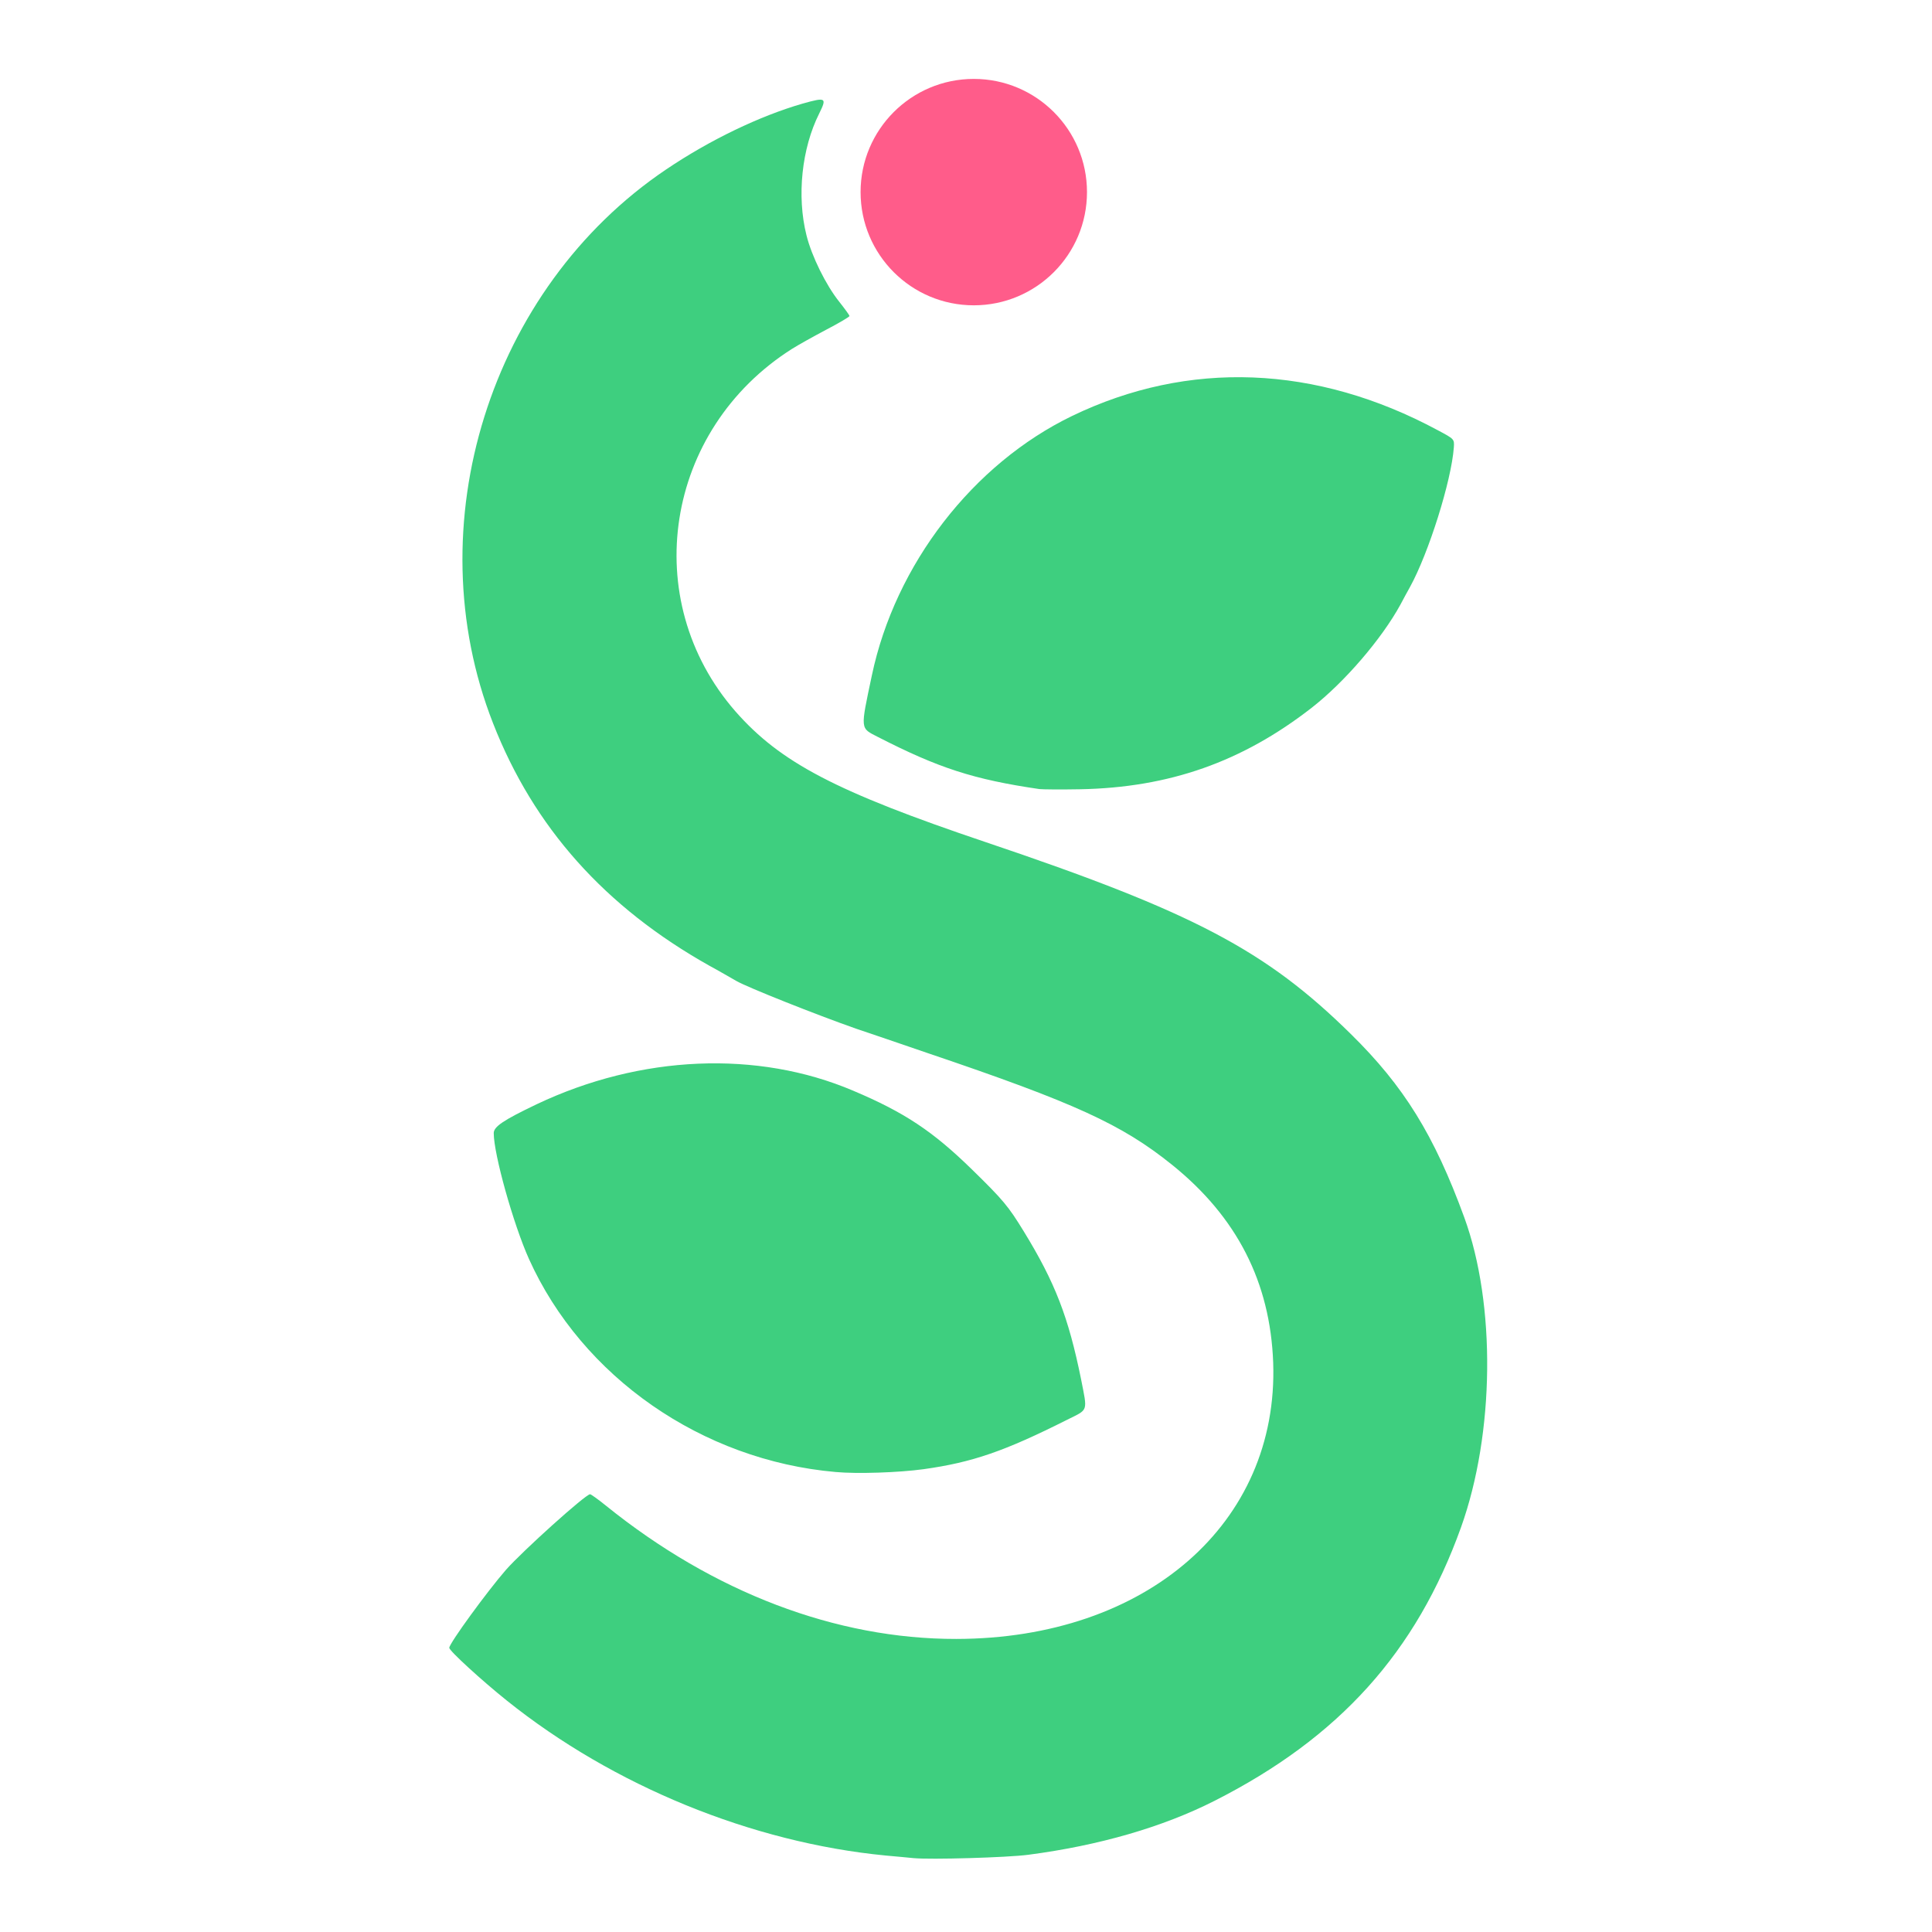
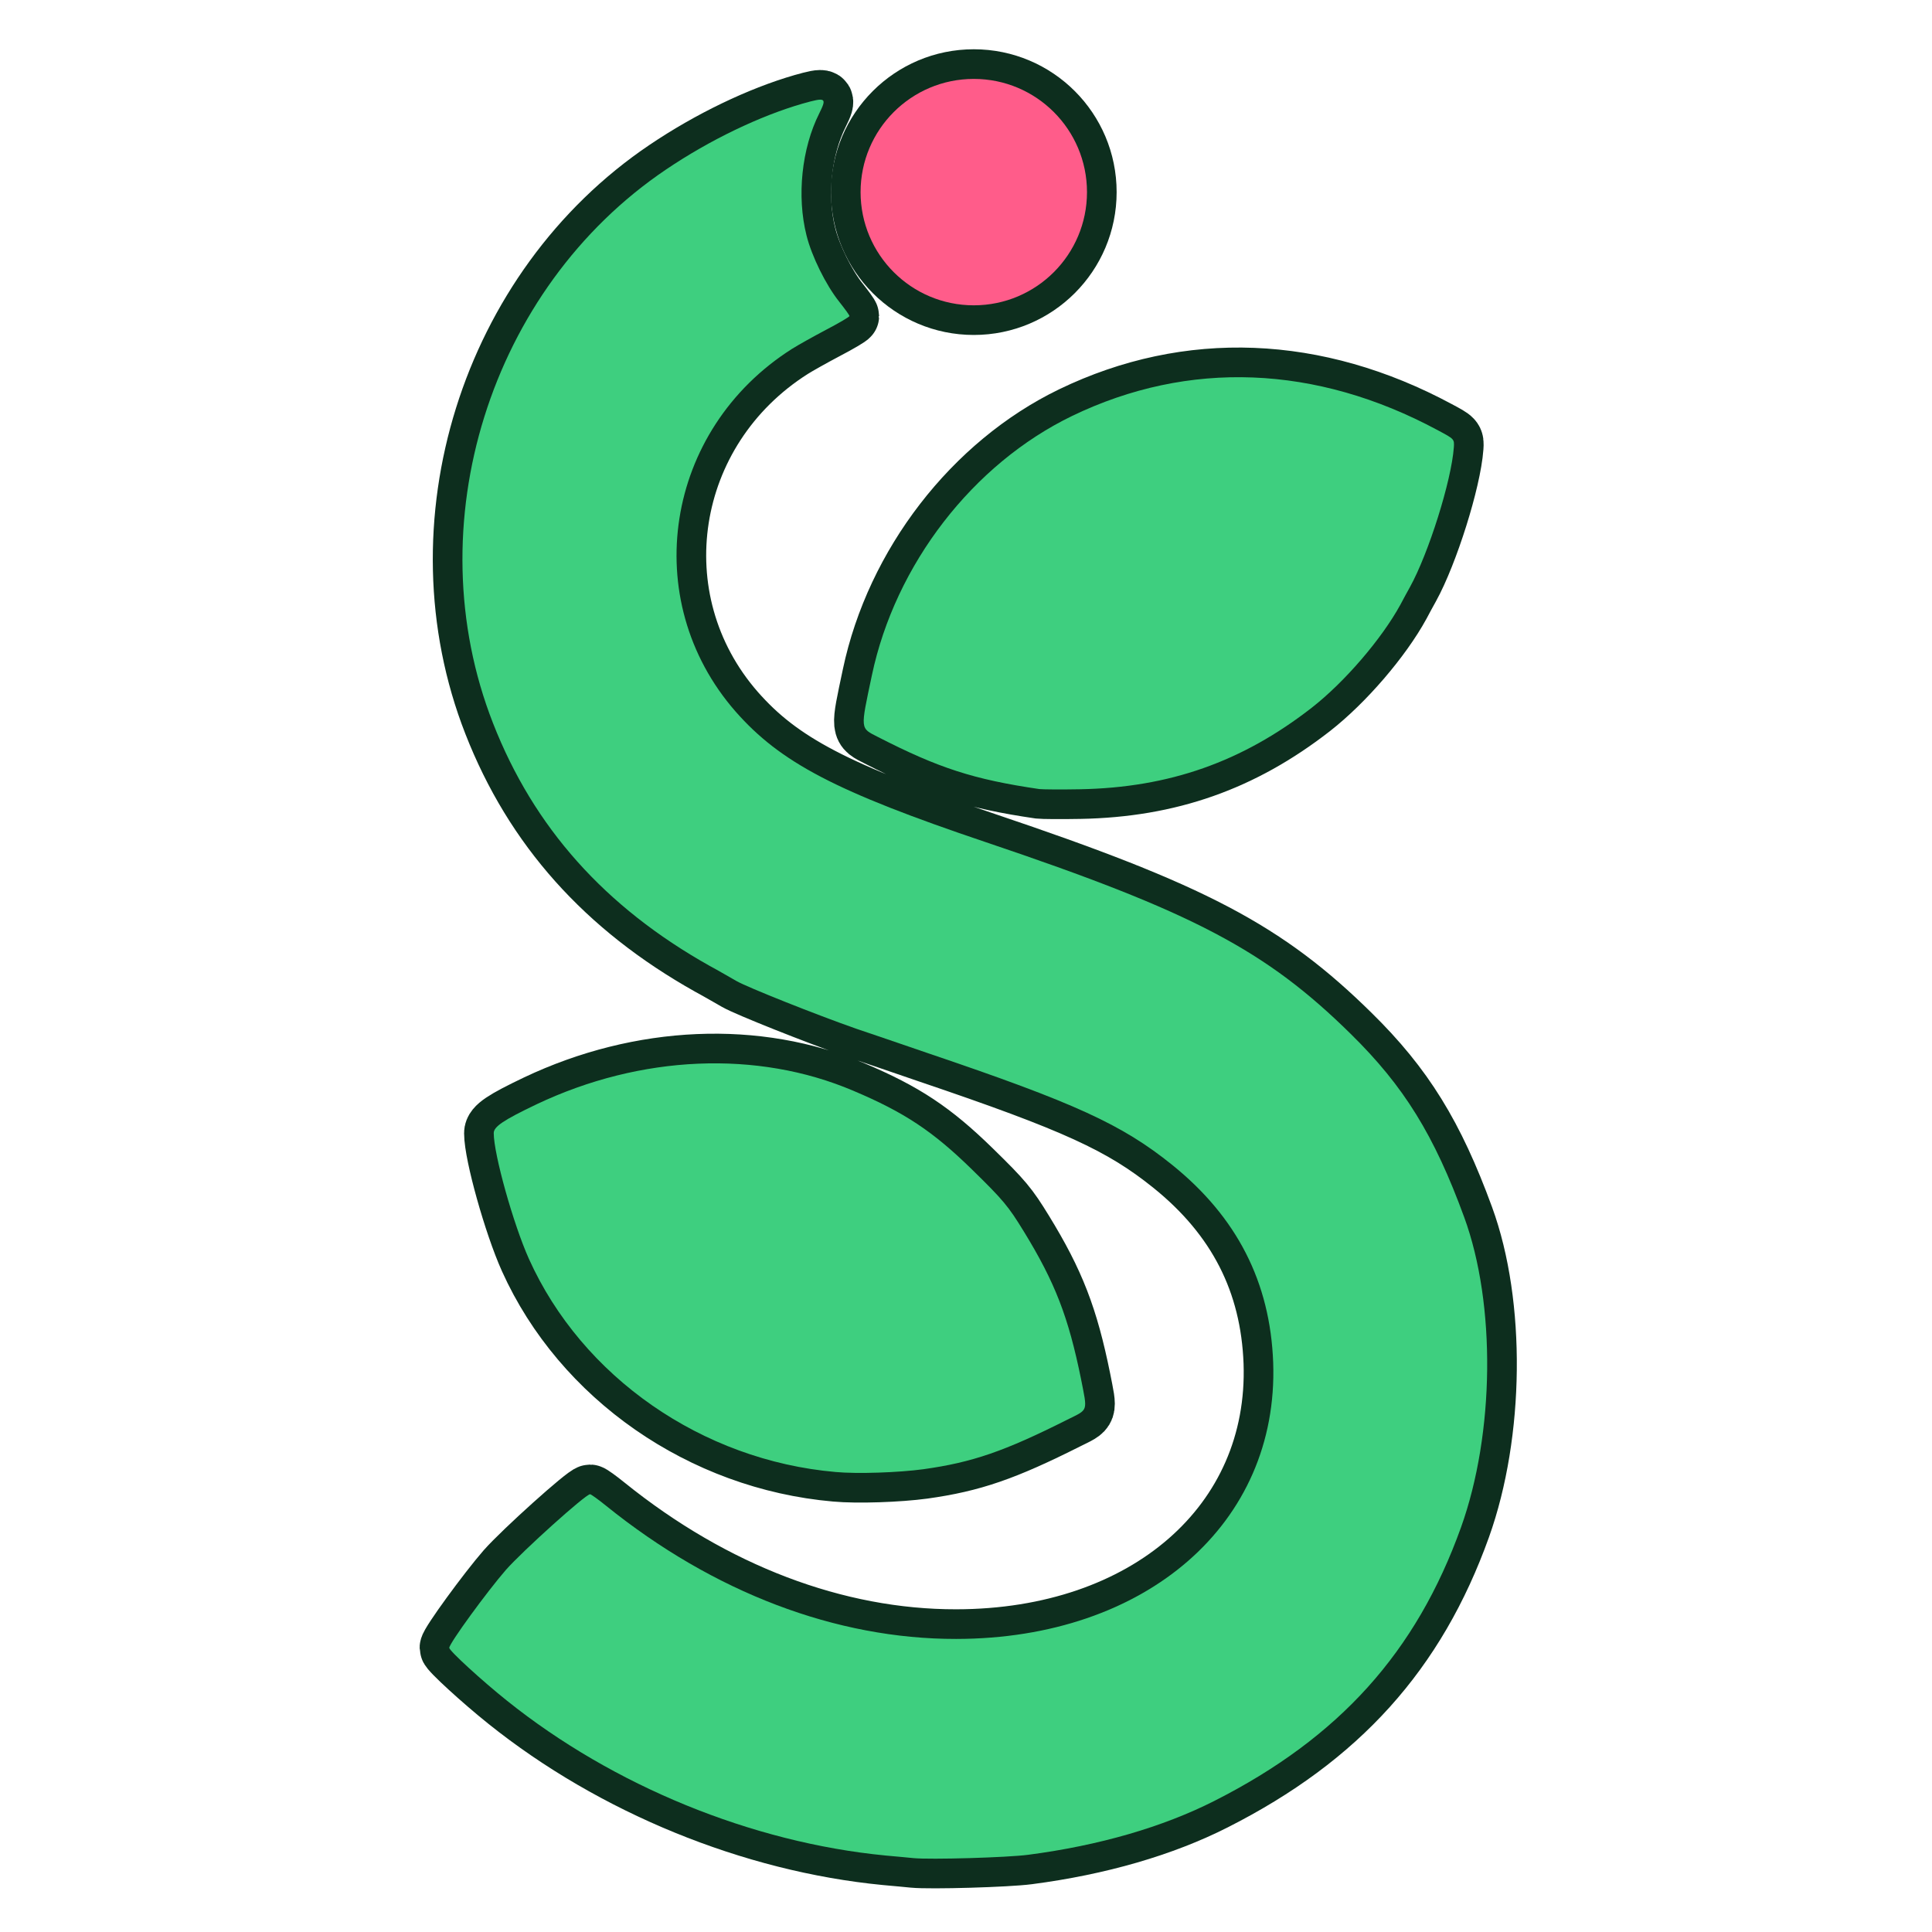
<svg xmlns="http://www.w3.org/2000/svg" viewBox="0 0 512 512" width="512" height="512">
  <g transform="translate(-416.62,-123.00) scale(0.491)">
+     <path d="M1341.5,1253.4C1339.3,1253.2 1332.5,1252.5 1326.5,1252.0C1254.3,1245.0 1179.5,1214.4 1122.1,1168.4C1108.6,1157.6 1091.0,1141.5 1091.0,1139.9C1091.0,1137.5 1111.5,1109.4 1121.6,1097.8C1130.7,1087.5 1164.6,1057.0 1167.0,1057.0C1167.5,1057.0 1171.4,1059.8 1175.6,1063.2C1233.6,1110.0 1299.8,1135.2 1364.6,1135.1C1467.2,1135.0 1538.7,1072.7 1535.7,986.0C1534.1,942.6 1516.2,907.4 1481.0,879.1C1454.0,857.4 1428.7,845.8 1349.5,819.0C1335.2,814.1 1317.7,808.1 1310.5,805.7C1289.1,798.2 1251.9,783.4 1246.0,780.0C1243.0,778.3 1236.5,774.5 1231.5,771.8C1175.0,740.1 1136.6,697.1 1114.6,640.8C1072.8,534.1 1112.8,406.2 1208.0,342.0C1231.7,326.0 1258.6,313.1 1281.8,306.4C1294.3,302.9 1294.9,303.2 1290.7,311.7C1281.2,330.6 1278.5,356.4 1283.8,377.5C1286.6,388.8 1294.3,404.4 1301.5,413.4C1304.5,417.2 1307.0,420.6 1307.0,421.1C1307.0,421.5 1301.3,424.9 1294.2,428.6C1287.2,432.3 1279.0,436.9 1276.0,438.8C1207.2,482.4 1192.9,574.2 1245.4,634.4C1269.7,662.1 1299.7,677.8 1380.7,705.1C1492.6,742.8 1531.7,763.4 1577.6,808.6C1606.3,836.8 1622.6,863.2 1638.8,907.5C1656.0,954.5 1655.2,1024.2 1637.1,1074.8C1612.9,1142.3 1571.3,1188.4 1504.0,1222.5C1476.2,1236.6 1441.8,1246.6 1403.5,1251.6C1392.2,1253.1 1350.7,1254.3 1341.5,1253.4Z M1299.5,1045.0C1227.4,1038.7 1162.7,993.7 1134.0,930.0C1125.6,911.3 1115.0,873.5 1115.0,862.1C1115.0,858.6 1120.2,855.1 1138.2,846.5C1194.3,819.9 1257.3,817.2 1309.0,839.2C1336.7,850.9 1352.0,861.1 1373.0,881.6C1390.1,898.3 1392.7,901.5 1401.0,915.0C1418.0,942.7 1425.2,961.4 1432.0,994.9C1435.5,1012.8 1436.1,1011.0 1424.5,1016.8C1390.7,1033.8 1373.4,1039.8 1346.9,1043.5C1333.7,1045.3 1311.2,1046.1 1299.5,1045.0Z M1409.5,676.4C1373.9,671.2 1355.0,665.0 1322.4,648.3C1312.7,643.3 1312.8,644.8 1319.1,615.0C1331.7,555.2 1373.6,500.9 1427.2,475.0C1490.0,444.7 1558.9,447.4 1624.5,482.7C1633.5,487.5 1633.5,487.5 1633.2,492.0C1631.9,510.0 1619.6,549.1 1609.5,567.4C1608.1,569.9 1605.8,574.1 1604.4,576.8C1594.3,595.3 1574.3,618.6 1556.5,632.5C1519.0,661.7 1479.6,675.6 1431.5,676.5C1421.0,676.7 1411.2,676.6 1409.5,676.4Z" fill="#0d2e1e" stroke="#0d2e1e" stroke-width="32" stroke-linejoin="round" />
+     <circle cx="1374.1" cy="354.2" r="77.1" fill="#0d2e1e" />
    <path fill="#3ecf7f" d="M1341.5,1253.4C1339.3,1253.2 1332.5,1252.5 1326.5,1252.0C1254.3,1245.0 1179.5,1214.4 1122.1,1168.4C1108.6,1157.6 1091.0,1141.5 1091.0,1139.9C1091.0,1137.5 1111.5,1109.4 1121.6,1097.8C1130.7,1087.5 1164.6,1057.0 1167.0,1057.0C1167.5,1057.0 1171.4,1059.8 1175.6,1063.2C1233.6,1110.0 1299.8,1135.2 1364.6,1135.1C1467.2,1135.0 1538.7,1072.7 1535.7,986.0C1534.1,942.6 1516.2,907.4 1481.0,879.1C1454.0,857.4 1428.7,845.8 1349.5,819.0C1335.2,814.1 1317.7,808.1 1310.5,805.7C1289.1,798.2 1251.9,783.4 1246.0,780.0C1243.0,778.3 1236.5,774.5 1231.5,771.8C1175.0,740.1 1136.6,697.1 1114.6,640.8C1072.8,534.1 1112.8,406.2 1208.0,342.0C1231.7,326.0 1258.6,313.1 1281.8,306.4C1294.3,302.9 1294.9,303.2 1290.7,311.7C1281.2,330.6 1278.5,356.4 1283.8,377.5C1286.6,388.8 1294.3,404.4 1301.5,413.4C1304.5,417.2 1307.0,420.6 1307.0,421.1C1307.0,421.5 1301.3,424.9 1294.2,428.6C1287.2,432.3 1279.0,436.9 1276.0,438.8C1207.2,482.4 1192.9,574.2 1245.4,634.4C1269.7,662.1 1299.7,677.8 1380.7,705.1C1492.6,742.8 1531.7,763.4 1577.6,808.6C1606.3,836.8 1622.6,863.2 1638.8,907.5C1656.0,954.5 1655.2,1024.2 1637.1,1074.8C1612.9,1142.3 1571.3,1188.4 1504.0,1222.5C1476.2,1236.6 1441.8,1246.6 1403.5,1251.6C1392.2,1253.1 1350.7,1254.3 1341.5,1253.4Z M1299.5,1045.0C1227.4,1038.7 1162.7,993.7 1134.0,930.0C1125.6,911.3 1115.0,873.5 1115.0,862.1C1115.0,858.6 1120.2,855.1 1138.2,846.5C1194.3,819.9 1257.3,817.2 1309.0,839.2C1336.7,850.9 1352.0,861.1 1373.0,881.6C1390.1,898.3 1392.7,901.5 1401.0,915.0C1418.0,942.7 1425.2,961.4 1432.0,994.9C1435.5,1012.8 1436.1,1011.0 1424.5,1016.8C1390.7,1033.8 1373.4,1039.8 1346.9,1043.5C1333.7,1045.3 1311.2,1046.1 1299.5,1045.0Z M1409.5,676.4C1373.9,671.2 1355.0,665.0 1322.4,648.3C1312.7,643.3 1312.8,644.8 1319.1,615.0C1331.7,555.2 1373.6,500.9 1427.2,475.0C1490.0,444.7 1558.9,447.4 1624.5,482.7C1633.5,487.5 1633.5,487.5 1633.2,492.0C1631.9,510.0 1619.6,549.1 1609.5,567.4C1608.1,569.9 1605.8,574.1 1604.4,576.8C1594.3,595.3 1574.3,618.6 1556.5,632.5C1519.0,661.7 1479.6,675.6 1431.5,676.5C1421.0,676.7 1411.2,676.6 1409.5,676.4Z" />
    <circle cx="1374.1" cy="354.2" r="61.1" fill="#ff5c8a" />
  </g>
</svg>
